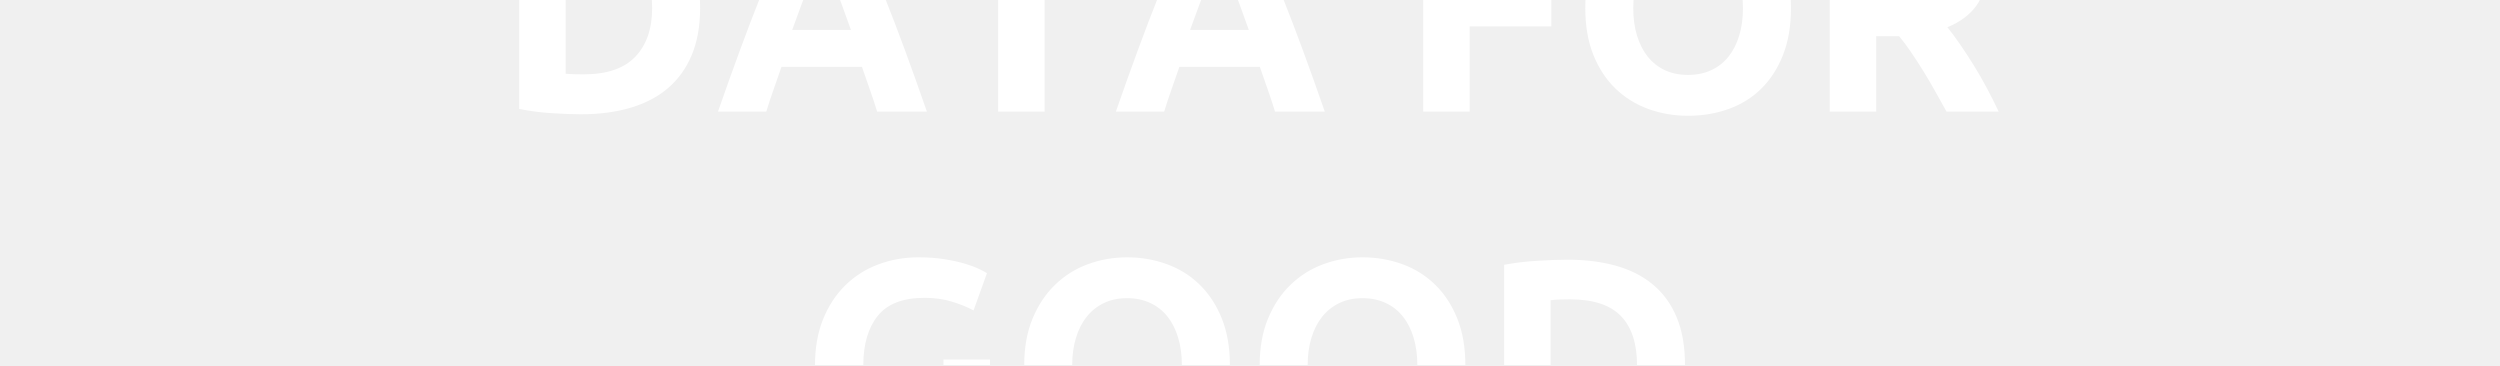
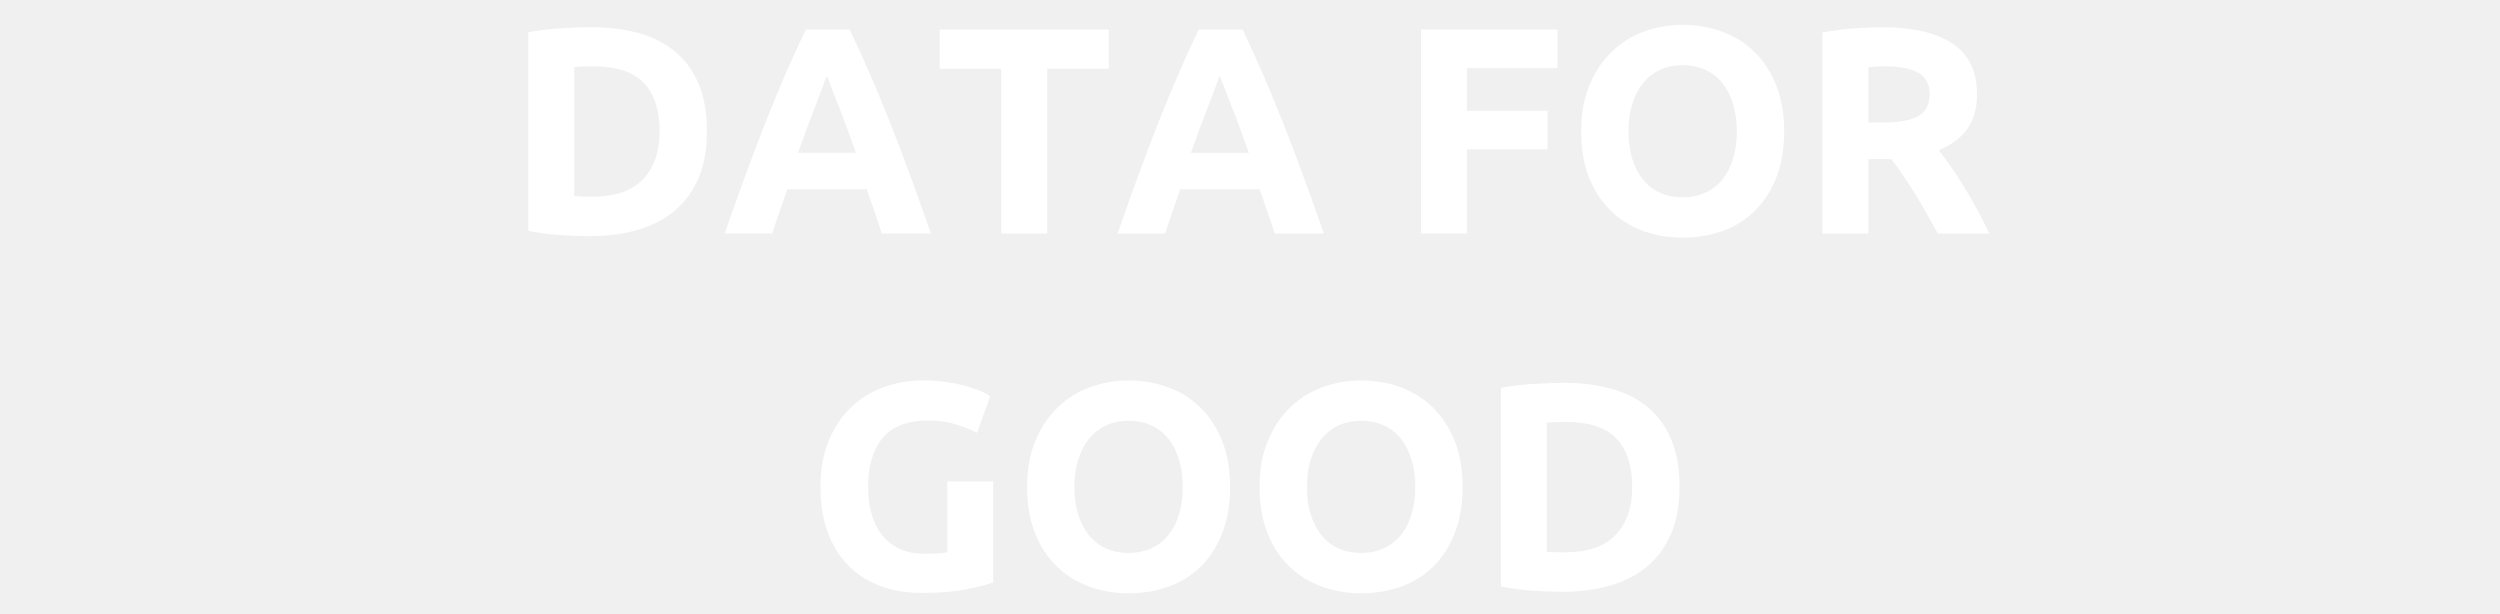
- <svg xmlns="http://www.w3.org/2000/svg" version="1.1" viewBox="0.0 0.0 805.249 117.575" fill="none" stroke="none" stroke-linecap="square" stroke-miterlimit="10">
+ <svg xmlns="http://www.w3.org/2000/svg" version="1.1" viewBox="0.0 0.0 407.717 100.0" fill="none" stroke="none" stroke-linecap="square" stroke-miterlimit="10">
  <clipPath id="p.0">
-     <path d="m0 0l805.249 0l0 117.575l-805.249 0l0 -117.575z" clip-rule="nonzero" />
+     <path d="m0 0l407.717 0l0 100.0l-407.717 0l0 -100.0z" clip-rule="nonzero" />
  </clipPath>
  <g clip-path="url(#p.0)">
-     <path fill="#000000" fill-opacity="0.0" d="m0 0l805.249 0l0 117.575l-805.249 0z" fill-rule="evenodd" />
-     <path fill="#000000" fill-opacity="0.0" d="m-0.068 3.858l805.386 0l0 109.858l-805.386 0z" fill-rule="evenodd" />
-     <path fill="#ffffff" d="m182.209 23.76q1.062 0.094 2.453 0.141q1.391 0.047 3.312 0.047q11.219 0 16.641 -5.656q5.438 -5.672 5.438 -15.656q0 -10.469 -5.188 -15.844q-5.188 -5.375 -16.422 -5.375q-1.531 0 -3.172 0.047q-1.625 0.047 -3.062 0.25l0 42.047zm43.297 -21.125q0 8.641 -2.688 15.078q-2.688 6.422 -7.641 10.656q-4.938 4.219 -12.047 6.328q-7.094 2.109 -15.938 2.109q-4.031 0 -9.406 -0.344q-5.375 -0.328 -10.547 -1.375l0 -64.797q5.172 -0.969 10.781 -1.297q5.625 -0.344 9.656 -0.344q8.547 0 15.5 1.922q6.969 1.922 11.953 6.047q5.0 4.125 7.688 10.563q2.688 6.422 2.688 15.453zm57.018 33.312q-1.047 -3.453 -2.344 -7.094q-1.297 -3.656 -2.547 -7.312l-25.922 0q-1.25 3.656 -2.547 7.312q-1.297 3.641 -2.344 7.094l-15.562 0q3.75 -10.75 7.109 -19.859q3.359 -9.125 6.578 -17.188q3.219 -8.078 6.328 -15.313q3.125 -7.25 6.484 -14.172l14.312 0q3.266 6.922 6.422 14.172q3.172 7.234 6.391 15.313q3.219 8.062 6.578 17.188q3.359 9.109 7.094 19.859l-16.031 0zm-17.953 -51.453q-0.469 1.438 -1.438 3.938q-0.953 2.484 -2.203 5.75q-1.25 3.266 -2.734 7.203q-1.484 3.938 -3.031 8.266l18.922 0q-1.547 -4.328 -2.984 -8.266q-1.438 -3.938 -2.734 -7.203q-1.297 -3.266 -2.266 -5.75q-0.953 -2.5 -1.531 -3.938zm91.982 -15.078l0 12.766l-20.078 0l0 53.766l-14.969 0l0 -53.766l-20.062 0l0 -12.766l55.109 0zm54.131 66.531q-1.047 -3.453 -2.344 -7.094q-1.297 -3.656 -2.547 -7.312l-25.922 0q-1.25 3.656 -2.547 7.312q-1.297 3.641 -2.344 7.094l-15.562 0q3.75 -10.75 7.109 -19.859q3.359 -9.125 6.578 -17.188q3.219 -8.078 6.328 -15.313q3.125 -7.25 6.484 -14.172l14.312 0q3.266 6.922 6.422 14.172q3.172 7.234 6.391 15.313q3.219 8.062 6.578 17.188q3.359 9.109 7.094 19.859l-16.031 0zm-17.953 -51.453q-0.469 1.438 -1.438 3.938q-0.953 2.484 -2.203 5.75q-1.25 3.266 -2.734 7.203q-1.484 3.938 -3.031 8.266l18.922 0q-1.547 -4.328 -2.984 -8.266q-1.438 -3.938 -2.734 -7.203q-1.297 -3.266 -2.266 -5.75q-0.953 -2.5 -1.531 -3.938zm65.678 51.453l0 -66.531l44.531 0l0 12.578l-29.562 0l0 13.922l26.297 0l0 12.578l-26.297 0l0 27.453l-14.969 0zm67.666 -33.312q0 4.891 1.203 8.828q1.203 3.938 3.453 6.781q2.266 2.828 5.531 4.359q3.266 1.531 7.484 1.531q4.125 0 7.438 -1.531q3.312 -1.531 5.562 -4.359q2.266 -2.844 3.453 -6.781q1.203 -3.938 1.203 -8.828q0 -4.891 -1.203 -8.875q-1.188 -3.984 -3.453 -6.812q-2.25 -2.844 -5.562 -4.375q-3.312 -1.531 -7.438 -1.531q-4.219 0 -7.484 1.578q-3.266 1.578 -5.531 4.422q-2.25 2.828 -3.453 6.812q-1.203 3.984 -1.203 8.781zm50.797 0q0 8.547 -2.547 15.031q-2.547 6.469 -6.969 10.844q-4.406 4.359 -10.516 6.578q-6.094 2.203 -13.094 2.203q-6.812 0 -12.859 -2.203q-6.047 -2.219 -10.562 -6.578q-4.516 -4.375 -7.109 -10.844q-2.594 -6.484 -2.594 -15.031q0 -8.547 2.687 -15.016q2.688 -6.484 7.25 -10.891q4.562 -4.422 10.562 -6.625q6.0 -2.219 12.625 -2.219q6.812 0 12.859 2.219q6.047 2.203 10.562 6.625q4.516 4.406 7.109 10.891q2.594 6.469 2.594 15.016zm31.965 -33.984q14.969 0 22.938 5.328q7.969 5.328 7.969 16.562q0 7.0 -3.219 11.375q-3.219 4.375 -9.266 6.859q2.016 2.5 4.219 5.719q2.219 3.219 4.375 6.719q2.172 3.5 4.188 7.297q2.016 3.797 3.734 7.438l-16.797 0q-1.828 -3.266 -3.703 -6.625q-1.859 -3.359 -3.828 -6.516q-1.969 -3.172 -3.891 -6.0q-1.922 -2.844 -3.844 -5.141l-7.391 0l0 24.281l-14.969 0l0 -65.562q4.891 -0.969 10.125 -1.344q5.234 -0.391 9.359 -0.391zm0.859 12.766q-1.625 0 -2.922 0.094q-1.297 0.094 -2.453 0.203l0 18.047l4.219 0q8.453 0 12.094 -2.109q3.656 -2.125 3.656 -7.203q0 -4.906 -3.703 -6.969q-3.688 -2.062 -10.891 -2.062z" fill-rule="nonzero" />
-     <path fill="#ffffff" d="m297.838 95.932q-10.469 0 -15.125 5.812q-4.641 5.812 -4.641 15.891q0 4.891 1.141 8.875q1.156 3.984 3.453 6.875q2.312 2.875 5.766 4.469q3.453 1.578 8.062 1.578q2.5 0 4.266 -0.094q1.781 -0.109 3.125 -0.391l0 -23.141l14.984 0l0 32.937q-2.688 1.047 -8.641 2.25q-5.953 1.203 -14.688 1.203q-7.484 0 -13.594 -2.297q-6.094 -2.312 -10.422 -6.719q-4.312 -4.422 -6.672 -10.859q-2.344 -6.437 -2.344 -14.687q0 -8.344 2.594 -14.781q2.594 -6.438 7.109 -10.891q4.516 -4.469 10.609 -6.766q6.094 -2.312 13.0 -2.312q4.703 0 8.5 0.625q3.797 0.625 6.531 1.438q2.734 0.812 4.5 1.688q1.781 0.859 2.547 1.344l-4.312 12.0q-3.078 -1.641 -7.062 -2.844q-3.984 -1.203 -8.688 -1.203zm47.517 21.703q0 4.891 1.203 8.828q1.203 3.937 3.453 6.781q2.266 2.828 5.531 4.359q3.266 1.531 7.484 1.531q4.125 0 7.438 -1.531q3.312 -1.531 5.562 -4.359q2.266 -2.844 3.453 -6.781q1.203 -3.938 1.203 -8.828q0 -4.891 -1.203 -8.875q-1.188 -3.984 -3.453 -6.812q-2.25 -2.844 -5.562 -4.375q-3.312 -1.531 -7.438 -1.531q-4.219 0 -7.484 1.578q-3.266 1.578 -5.531 4.422q-2.25 2.828 -3.453 6.812q-1.203 3.984 -1.203 8.781zm50.797 0q0 8.547 -2.547 15.031q-2.547 6.469 -6.969 10.844q-4.406 4.359 -10.516 6.578q-6.094 2.203 -13.094 2.203q-6.812 0 -12.859 -2.203q-6.047 -2.219 -10.562 -6.578q-4.516 -4.375 -7.109 -10.844q-2.594 -6.484 -2.594 -15.031q0 -8.547 2.688 -15.016q2.688 -6.484 7.25 -10.891q4.562 -4.422 10.562 -6.625q6.0 -2.219 12.625 -2.219q6.812 0 12.859 2.219q6.047 2.203 10.562 6.625q4.516 4.406 7.109 10.891q2.594 6.469 2.594 15.016zm25.043 0q0 4.891 1.203 8.828q1.203 3.937 3.453 6.781q2.266 2.828 5.531 4.359q3.266 1.531 7.484 1.531q4.125 0 7.438 -1.531q3.312 -1.531 5.562 -4.359q2.266 -2.844 3.453 -6.781q1.203 -3.938 1.203 -8.828q0 -4.891 -1.203 -8.875q-1.188 -3.984 -3.453 -6.812q-2.25 -2.844 -5.562 -4.375q-3.312 -1.531 -7.438 -1.531q-4.219 0 -7.484 1.578q-3.266 1.578 -5.531 4.422q-2.25 2.828 -3.453 6.812q-1.203 3.984 -1.203 8.781zm50.797 0q0 8.547 -2.547 15.031q-2.547 6.469 -6.969 10.844q-4.406 4.359 -10.516 6.578q-6.094 2.203 -13.094 2.203q-6.812 0 -12.859 -2.203q-6.047 -2.219 -10.562 -6.578q-4.516 -4.375 -7.109 -10.844q-2.594 -6.484 -2.594 -15.031q0 -8.547 2.688 -15.016q2.688 -6.484 7.25 -10.891q4.562 -4.422 10.562 -6.625q6.0 -2.219 12.625 -2.219q6.812 0 12.859 2.219q6.047 2.203 10.562 6.625q4.516 4.406 7.109 10.891q2.594 6.469 2.594 15.016zm27.449 21.125q1.062 0.094 2.453 0.141q1.391 0.047 3.312 0.047q11.219 0 16.641 -5.656q5.438 -5.672 5.438 -15.656q0 -10.469 -5.188 -15.844q-5.188 -5.375 -16.422 -5.375q-1.531 0 -3.172 0.047q-1.625 0.047 -3.062 0.25l0 42.047zm43.297 -21.125q0 8.641 -2.688 15.078q-2.688 6.422 -7.641 10.656q-4.938 4.219 -12.047 6.328q-7.094 2.109 -15.938 2.109q-4.031 0 -9.406 -0.344q-5.375 -0.328 -10.547 -1.375l0 -64.797q5.172 -0.969 10.781 -1.297q5.625 -0.344 9.656 -0.344q8.547 0 15.5 1.922q6.969 1.922 11.953 6.047q5.0 4.125 7.688 10.562q2.688 6.422 2.688 15.453z" fill-rule="nonzero" />
+     <path fill="#000000" fill-opacity="0.0" d="m0 0l407.717 0l0 100.0l-407.717 0z" fill-rule="evenodd" />
+     <path fill="#000000" fill-opacity="0.0" d="m-1.575 26.441l410.866 0l0 47.118l-410.866 0z" fill-rule="evenodd" />
+     <path fill="#ffffff" d="m93.65 31.986q0.531 0.047 1.219 0.078q0.703 0.016 1.656 0.016q5.625 0 8.328 -2.828q2.719 -2.828 2.719 -7.828q0 -5.234 -2.594 -7.922q-2.594 -2.688 -8.203 -2.688q-0.766 0 -1.594 0.031q-0.812 0.016 -1.531 0.109l0 21.031zm21.641 -10.562q0 4.312 -1.344 7.531q-1.344 3.219 -3.812 5.328q-2.469 2.109 -6.031 3.172q-3.547 1.062 -7.953 1.062q-2.016 0 -4.703 -0.172q-2.688 -0.172 -5.281 -0.703l0 -32.391q2.594 -0.484 5.391 -0.641q2.812 -0.172 4.828 -0.172q4.281 0 7.75 0.953q3.484 0.953 5.969 3.031q2.5 2.062 3.844 5.281q1.344 3.203 1.344 7.719zm28.517 16.656q-0.531 -1.734 -1.188 -3.547q-0.641 -1.828 -1.266 -3.656l-12.953 0q-0.625 1.828 -1.281 3.656q-0.641 1.812 -1.172 3.547l-7.766 0q1.875 -5.375 3.547 -9.938q1.688 -4.562 3.281 -8.594q1.609 -4.031 3.172 -7.656q1.562 -3.625 3.25 -7.078l7.141 0q1.641 3.453 3.219 7.078q1.594 3.625 3.188 7.656q1.609 4.031 3.281 8.594q1.688 4.562 3.562 9.938l-8.016 0zm-8.969 -25.734q-0.25 0.719 -0.734 1.969q-0.469 1.25 -1.094 2.891q-0.625 1.625 -1.375 3.594q-0.734 1.969 -1.5 4.125l9.453 0q-0.766 -2.156 -1.484 -4.125q-0.719 -1.969 -1.375 -3.594q-0.641 -1.641 -1.125 -2.891q-0.484 -1.25 -0.766 -1.969zm45.983 -7.531l0 6.391l-10.031 0l0 26.875l-7.5 0l0 -26.875l-10.031 0l0 -6.391l27.562 0zm27.066 33.266q-0.531 -1.734 -1.188 -3.547q-0.641 -1.828 -1.266 -3.656l-12.953 0q-0.625 1.828 -1.281 3.656q-0.641 1.812 -1.172 3.547l-7.766 0q1.875 -5.375 3.547 -9.938q1.688 -4.562 3.281 -8.594q1.609 -4.031 3.172 -7.656q1.562 -3.625 3.25 -7.078l7.141 0q1.641 3.453 3.219 7.078q1.594 3.625 3.188 7.656q1.609 4.031 3.281 8.594q1.688 4.562 3.562 9.938l-8.016 0zm-8.969 -25.734q-0.25 0.719 -0.734 1.969q-0.469 1.25 -1.094 2.891q-0.625 1.625 -1.375 3.594q-0.734 1.969 -1.5 4.125l9.453 0q-0.766 -2.156 -1.484 -4.125q-0.719 -1.969 -1.375 -3.594q-0.641 -1.641 -1.125 -2.891q-0.484 -1.25 -0.766 -1.969zm32.831 25.734l0 -33.266l22.266 0l0 6.297l-14.781 0l0 6.953l13.156 0l0 6.281l-13.156 0l0 13.734l-7.484 0zm33.833 -16.656q0 2.453 0.594 4.422q0.609 1.969 1.734 3.391q1.125 1.406 2.75 2.172q1.641 0.766 3.75 0.766q2.078 0 3.734 -0.766q1.656 -0.766 2.781 -2.172q1.125 -1.422 1.719 -3.391q0.609 -1.969 0.609 -4.422q0 -2.453 -0.609 -4.438q-0.594 -2.0 -1.719 -3.406q-1.125 -1.422 -2.781 -2.188q-1.656 -0.766 -3.734 -0.766q-2.109 0 -3.75 0.797q-1.625 0.781 -2.75 2.203q-1.125 1.406 -1.734 3.406q-0.594 1.984 -0.594 4.391zm25.391 0q0 4.266 -1.281 7.516q-1.266 3.234 -3.469 5.422q-2.203 2.188 -5.25 3.297q-3.047 1.094 -6.562 1.094q-3.406 0 -6.438 -1.094q-3.016 -1.109 -5.281 -3.297q-2.25 -2.188 -3.547 -5.422q-1.281 -3.25 -1.281 -7.516q0 -4.266 1.344 -7.5q1.344 -3.25 3.609 -5.453q2.281 -2.219 5.281 -3.312q3.0 -1.109 6.312 -1.109q3.422 0 6.438 1.109q3.031 1.094 5.281 3.312q2.25 2.203 3.547 5.453q1.297 3.234 1.297 7.5zm15.983 -16.984q7.5 0 11.484 2.672q3.984 2.656 3.984 8.266q0 3.5 -1.609 5.688q-1.609 2.188 -4.641 3.438q1.016 1.234 2.109 2.844q1.109 1.609 2.188 3.375q1.078 1.75 2.078 3.641q1.016 1.891 1.891 3.719l-8.406 0q-0.906 -1.625 -1.844 -3.297q-0.938 -1.688 -1.922 -3.266q-0.984 -1.594 -1.953 -3.0q-0.953 -1.422 -1.906 -2.578l-3.703 0l0 12.141l-7.484 0l0 -32.781q2.438 -0.484 5.047 -0.672q2.625 -0.188 4.688 -0.188zm0.438 6.375q-0.812 0 -1.469 0.047q-0.641 0.047 -1.219 0.094l0 9.031l2.109 0q4.219 0 6.047 -1.047q1.828 -1.062 1.828 -3.609q0 -2.453 -1.859 -3.484q-1.844 -1.031 -5.438 -1.031z" fill-rule="nonzero" />
+     <path fill="#ffffff" d="m151.465 68.58q-5.234 0 -7.562 2.906q-2.328 2.891 -2.328 7.938q0 2.453 0.578 4.453q0.578 1.984 1.719 3.422q1.156 1.438 2.891 2.234q1.734 0.781 4.031 0.781q1.25 0 2.141 -0.047q0.891 -0.047 1.562 -0.188l0 -11.562l7.484 0l0 16.453q-1.344 0.531 -4.328 1.125q-2.969 0.609 -7.344 0.609q-3.734 0 -6.781 -1.156q-3.047 -1.156 -5.219 -3.359q-2.156 -2.203 -3.328 -5.422q-1.172 -3.219 -1.172 -7.344q0 -4.172 1.281 -7.391q1.297 -3.219 3.547 -5.453q2.266 -2.234 5.312 -3.375q3.047 -1.156 6.516 -1.156q2.344 0 4.234 0.312q1.906 0.312 3.266 0.719q1.375 0.406 2.266 0.844q0.891 0.422 1.266 0.672l-2.156 6.0q-1.531 -0.812 -3.531 -1.406q-1.984 -0.609 -4.344 -0.609zm23.759 10.844q0 2.453 0.594 4.422q0.609 1.969 1.734 3.391q1.125 1.406 2.75 2.172q1.641 0.766 3.75 0.766q2.078 0 3.734 -0.766q1.656 -0.766 2.781 -2.172q1.125 -1.422 1.719 -3.391q0.609 -1.969 0.609 -4.422q0 -2.453 -0.609 -4.438q-0.594 -2.0 -1.719 -3.406q-1.125 -1.422 -2.781 -2.188q-1.656 -0.766 -3.734 -0.766q-2.109 0 -3.75 0.797q-1.625 0.781 -2.75 2.203q-1.125 1.406 -1.734 3.406q-0.594 1.984 -0.594 4.391zm25.391 0q0 4.266 -1.281 7.516q-1.266 3.234 -3.469 5.422q-2.203 2.188 -5.25 3.297q-3.047 1.094 -6.562 1.094q-3.406 0 -6.438 -1.094q-3.016 -1.109 -5.281 -3.297q-2.25 -2.188 -3.547 -5.422q-1.281 -3.25 -1.281 -7.516q0 -4.266 1.344 -7.5q1.344 -3.25 3.609 -5.453q2.281 -2.219 5.281 -3.313q3.0 -1.109 6.312 -1.109q3.422 0 6.438 1.109q3.031 1.094 5.281 3.313q2.25 2.203 3.547 5.453q1.297 3.234 1.297 7.5zm12.529 0q0 2.453 0.594 4.422q0.609 1.969 1.734 3.391q1.125 1.406 2.75 2.172q1.641 0.766 3.75 0.766q2.078 0 3.734 -0.766q1.656 -0.766 2.781 -2.172q1.125 -1.422 1.719 -3.391q0.609 -1.969 0.609 -4.422q0 -2.453 -0.609 -4.438q-0.594 -2.0 -1.719 -3.406q-1.125 -1.422 -2.781 -2.188q-1.656 -0.766 -3.734 -0.766q-2.109 0 -3.75 0.797q-1.625 0.781 -2.75 2.203q-1.125 1.406 -1.734 3.406q-0.594 1.984 -0.594 4.391zm25.391 0q0 4.266 -1.281 7.516q-1.266 3.234 -3.469 5.422q-2.203 2.188 -5.25 3.297q-3.047 1.094 -6.562 1.094q-3.406 0 -6.438 -1.094q-3.016 -1.109 -5.281 -3.297q-2.25 -2.188 -3.547 -5.422q-1.281 -3.25 -1.281 -7.516q0 -4.266 1.344 -7.5q1.344 -3.25 3.609 -5.453q2.281 -2.219 5.281 -3.313q3.0 -1.109 6.312 -1.109q3.422 0 6.438 1.109q3.031 1.094 5.281 3.313q2.25 2.203 3.547 5.453q1.297 3.234 1.297 7.5zm13.733 10.562q0.531 0.047 1.219 0.078q0.703 0.016 1.656 0.016q5.625 0 8.328 -2.828q2.719 -2.828 2.719 -7.828q0 -5.234 -2.594 -7.922q-2.594 -2.688 -8.203 -2.688q-0.766 0 -1.594 0.031q-0.812 0.016 -1.531 0.109l0 21.031zm21.641 -10.562q0 4.312 -1.344 7.531q-1.344 3.219 -3.812 5.328q-2.469 2.109 -6.031 3.172q-3.547 1.062 -7.953 1.062q-2.016 0 -4.703 -0.172q-2.688 -0.172 -5.281 -0.703l0 -32.391q2.594 -0.484 5.391 -0.641q2.812 -0.172 4.828 -0.172q4.281 0 7.75 0.953q3.484 0.953 5.969 3.031q2.5 2.062 3.844 5.281q1.344 3.203 1.344 7.719z" fill-rule="nonzero" />
  </g>
</svg>
